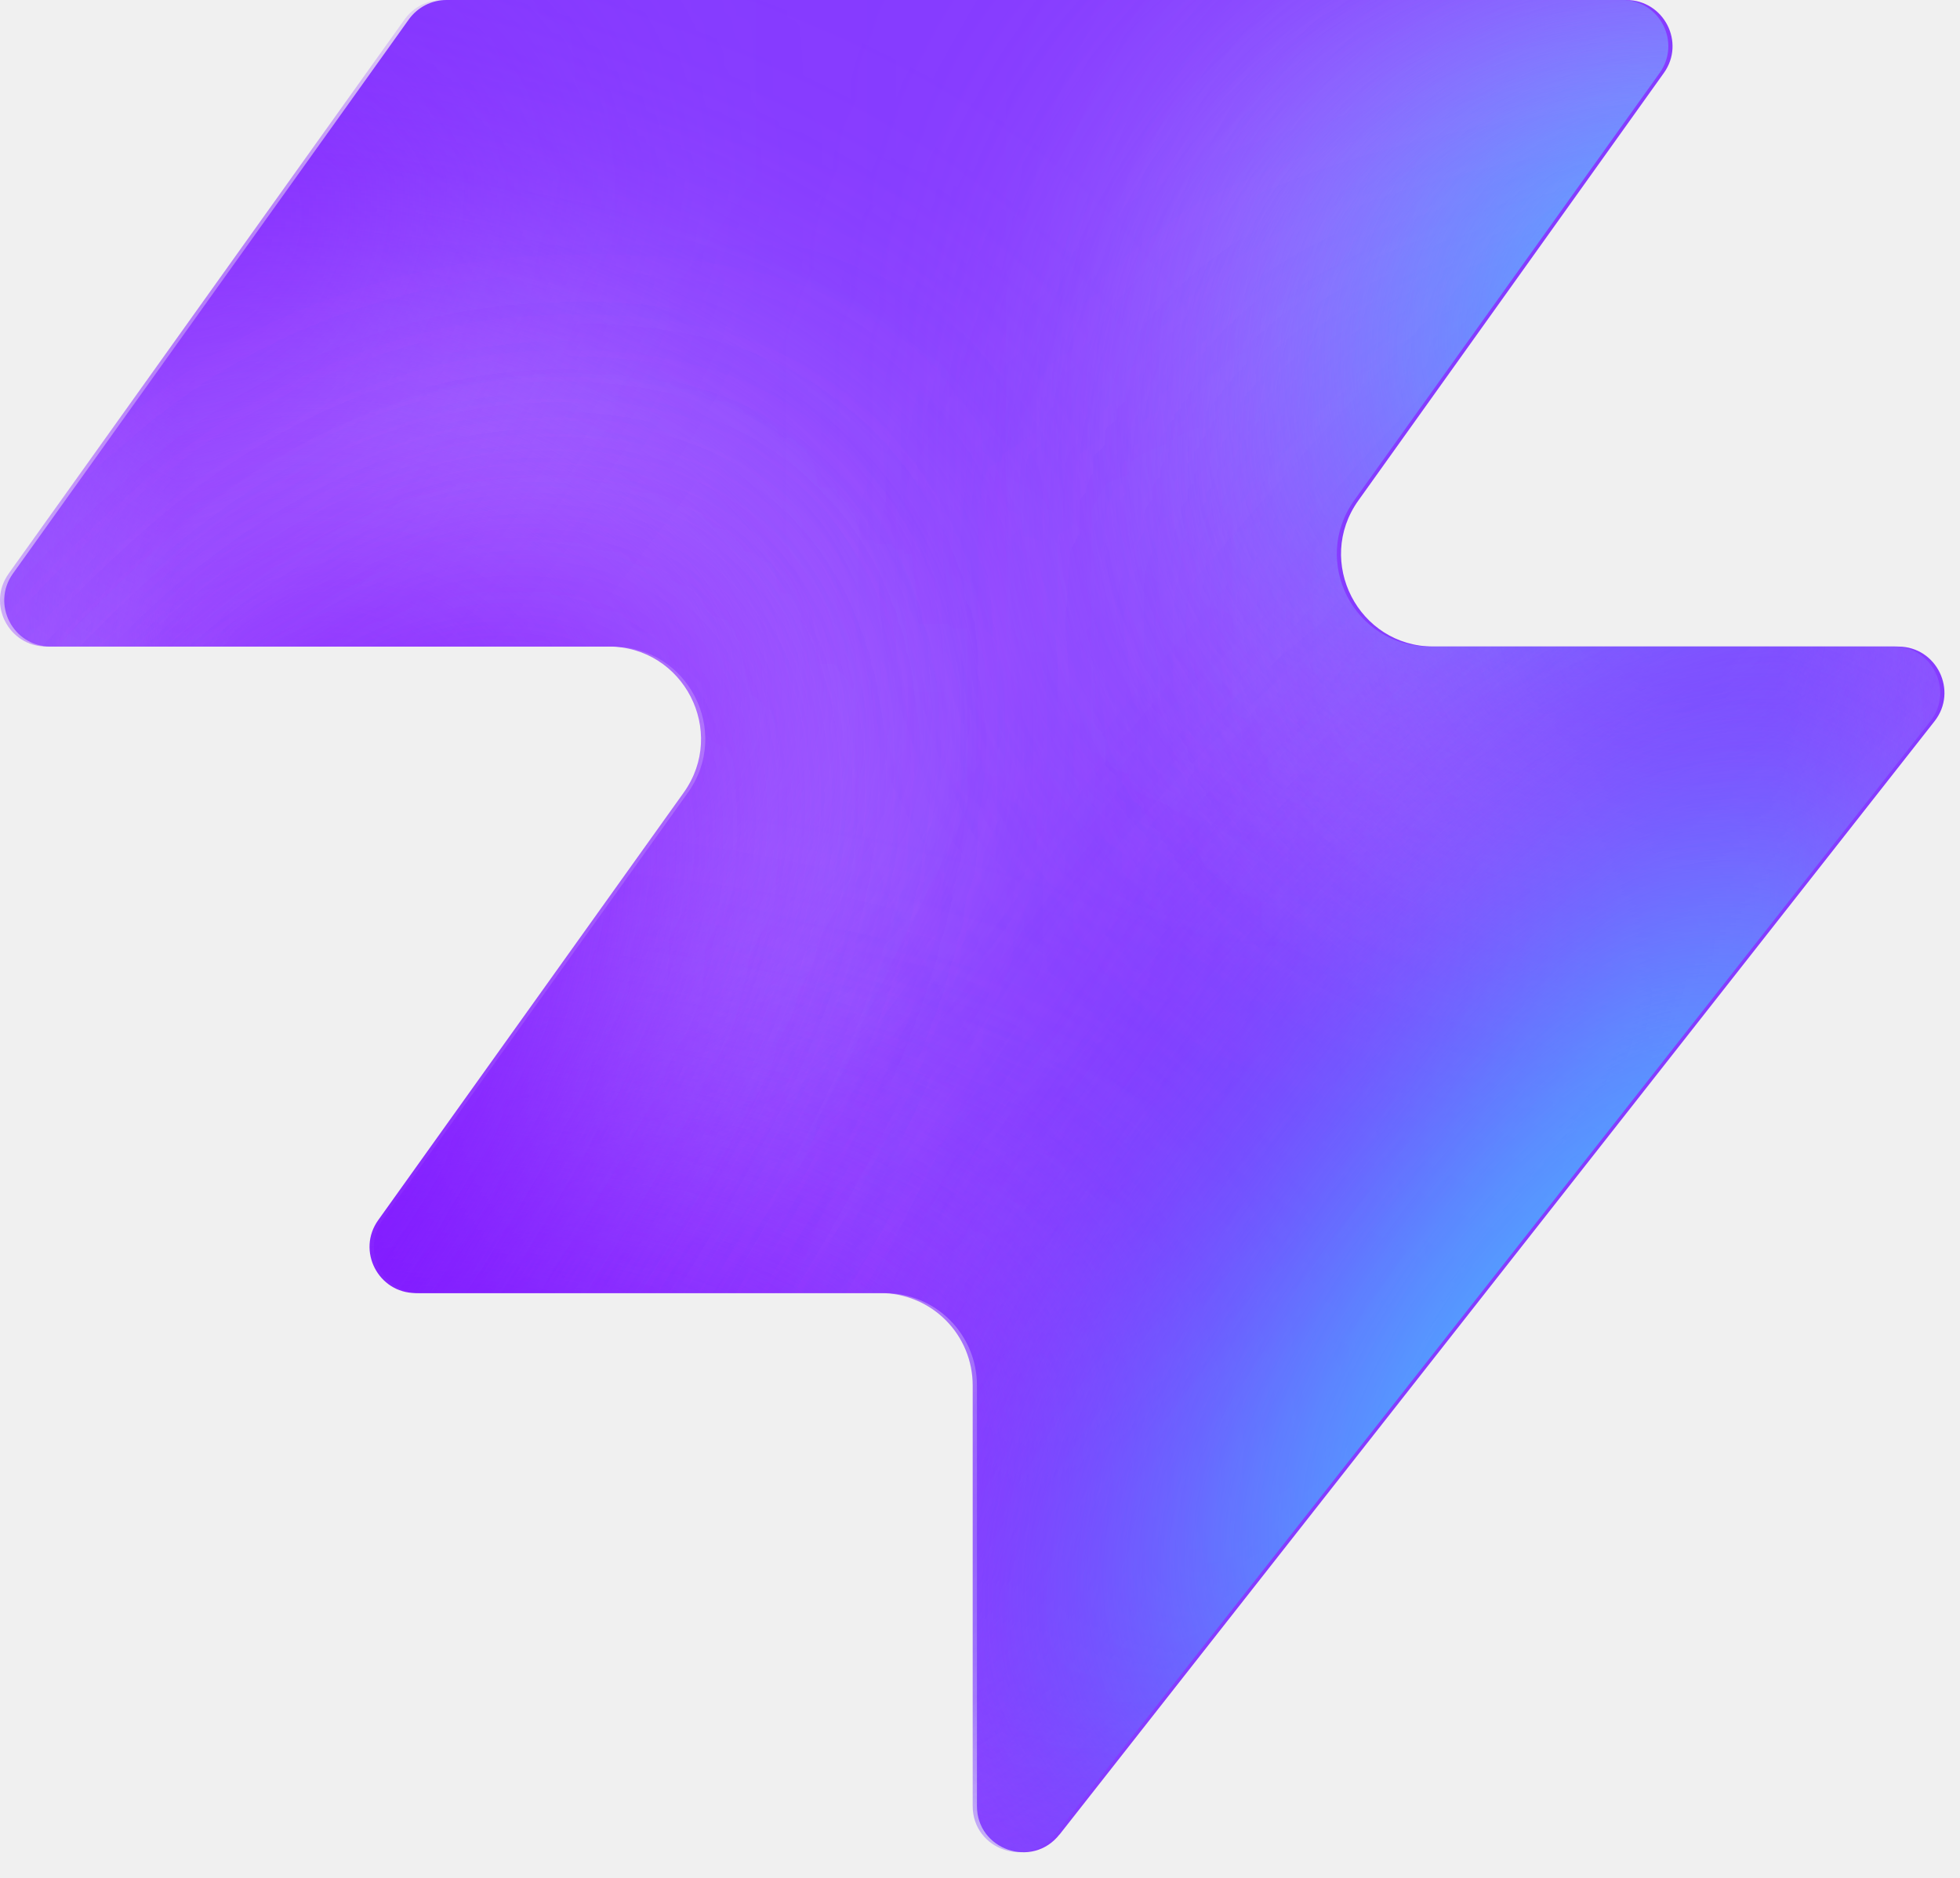
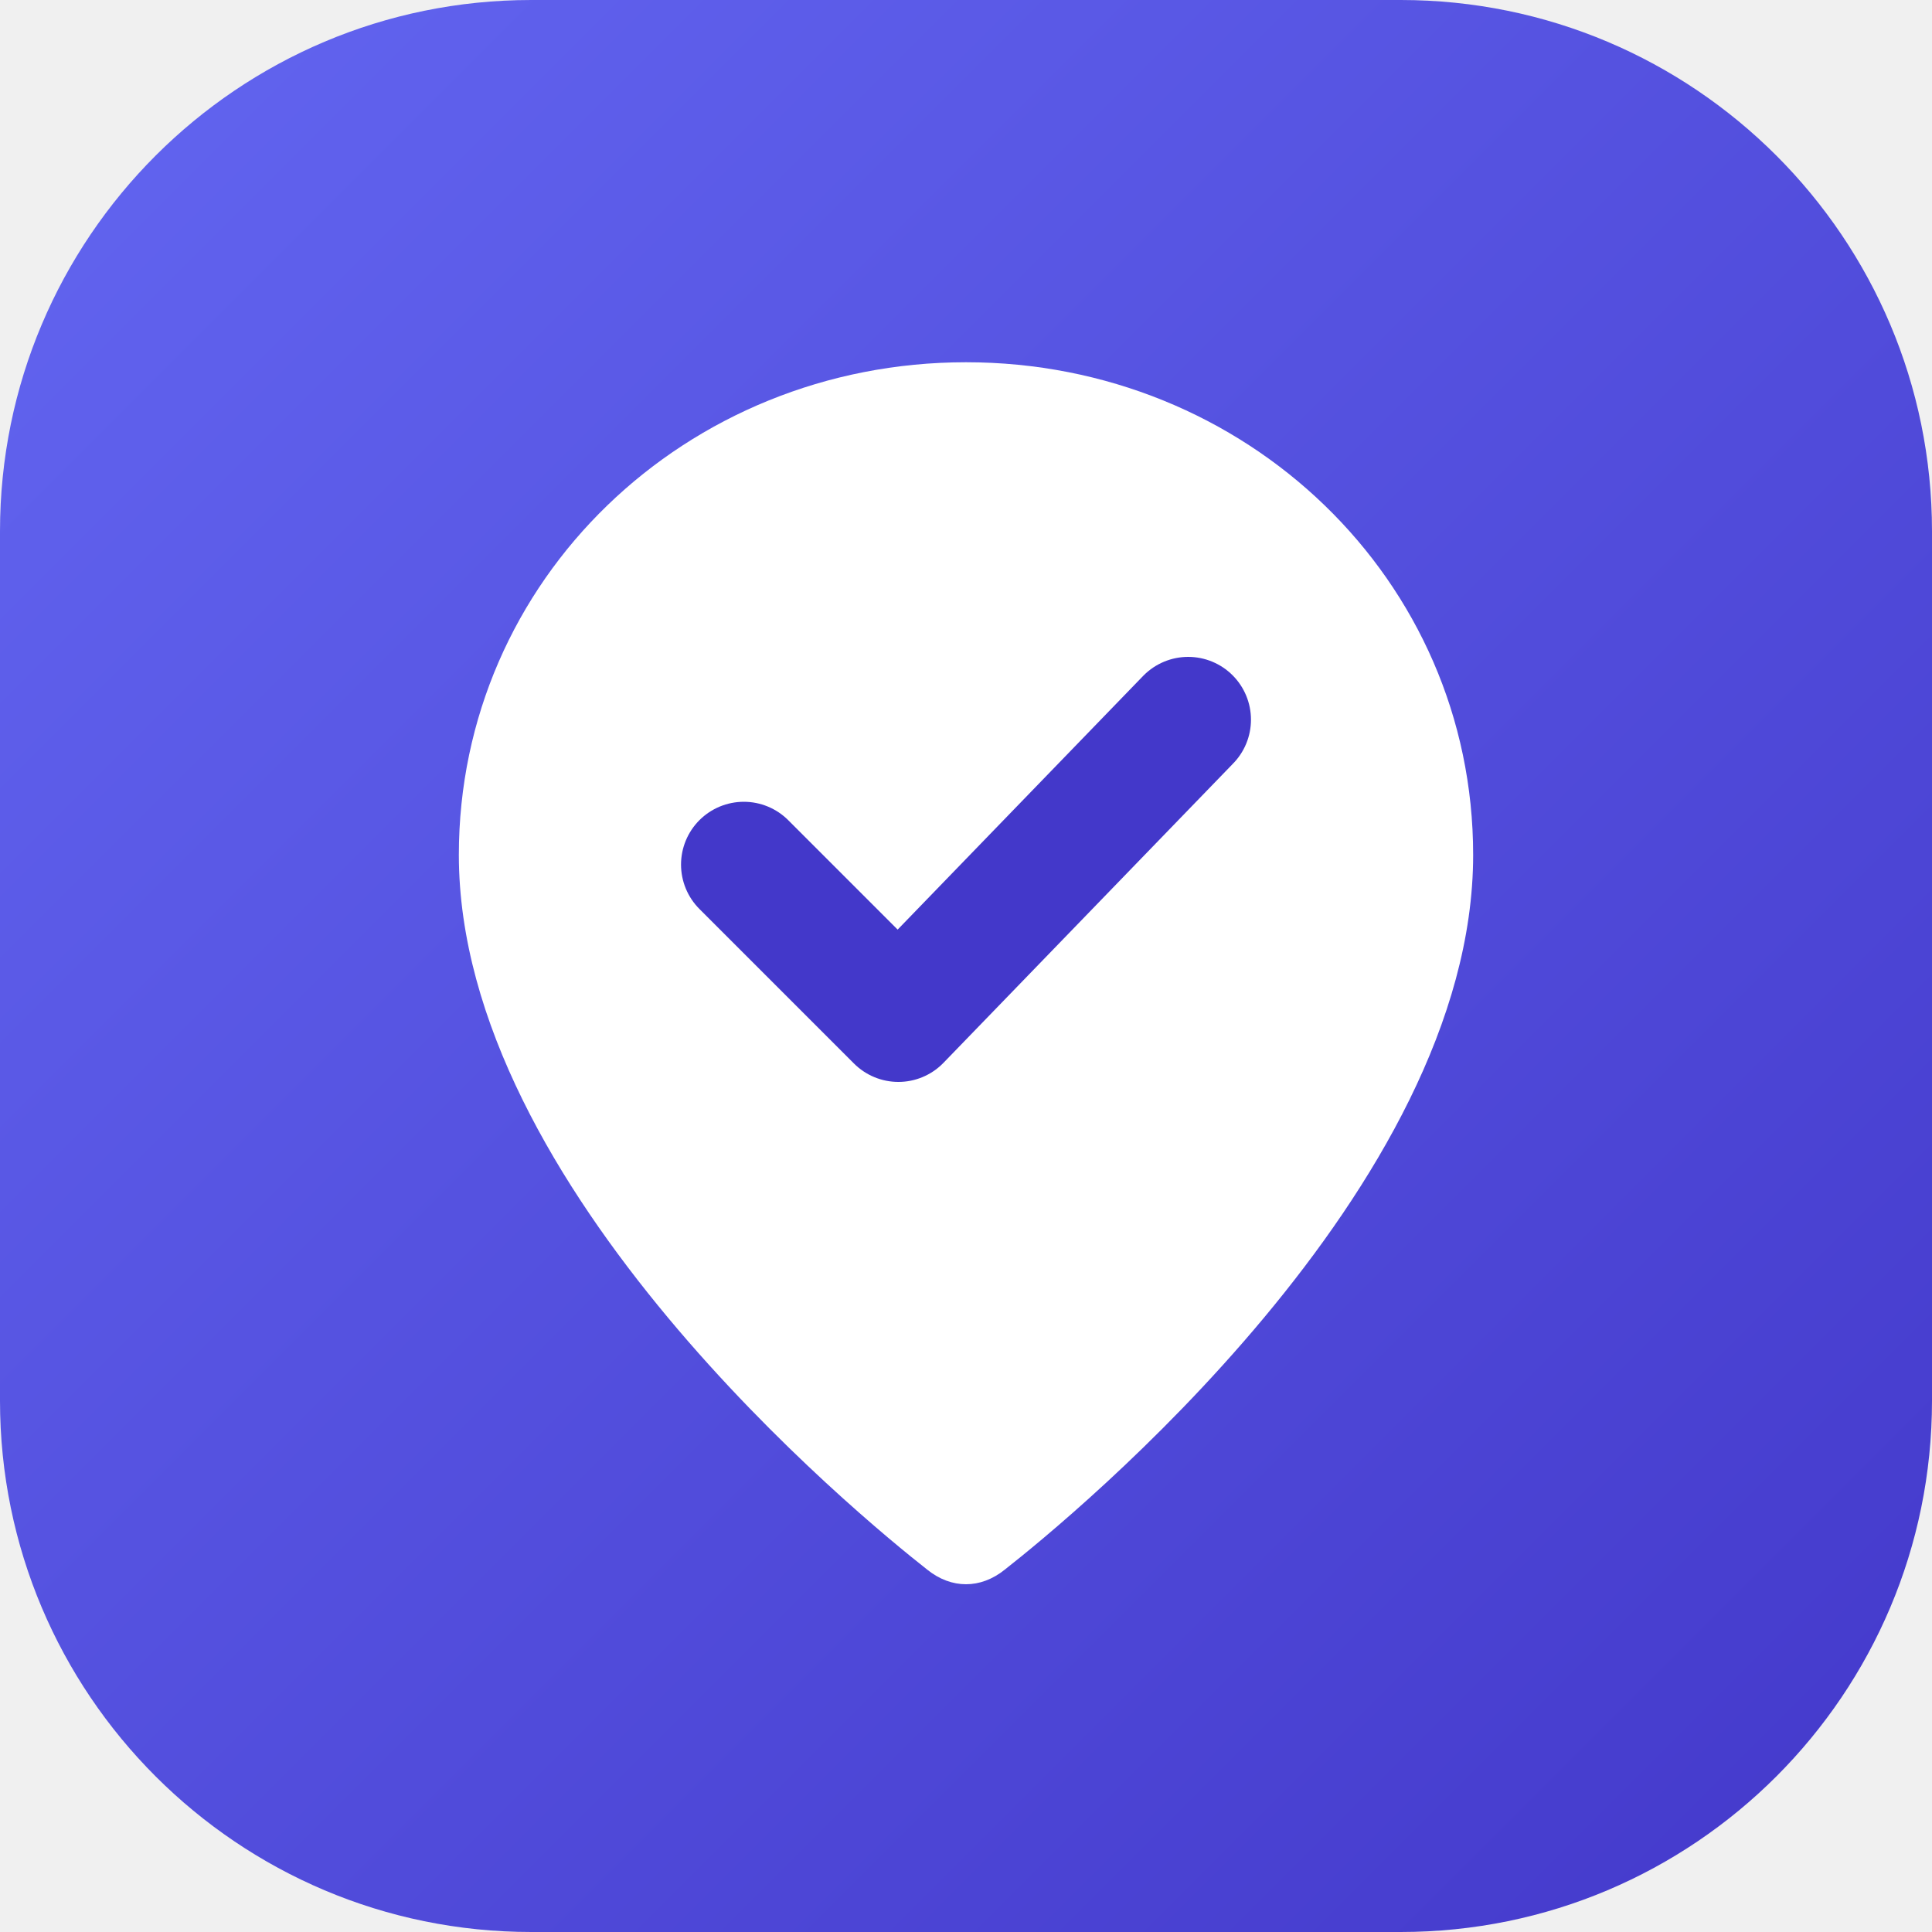
- <svg xmlns="http://www.w3.org/2000/svg" width="48" height="46" fill="none" viewBox="0 0 48 46">
-   <path fill="#863bff" d="M25.946 44.938c-.664.845-2.021.375-2.021-.698V33.937a2.26 2.26 0 0 0-2.262-2.262H10.287c-.92 0-1.456-1.04-.92-1.788l7.48-10.471c1.07-1.497 0-3.578-1.842-3.578H1.237c-.92 0-1.456-1.04-.92-1.788L10.013.474c.214-.297.556-.474.92-.474h28.894c.92 0 1.456 1.04.92 1.788l-7.48 10.471c-1.07 1.498 0 3.579 1.842 3.579h11.377c.943 0 1.473 1.088.89 1.83L25.947 44.94z" style="fill:#863bff;fill:color(display-p3 .525 .23 1);fill-opacity:1" />
-   <mask id="a" width="48" height="46" x="0" y="0" maskUnits="userSpaceOnUse" style="mask-type:alpha">
-     <path fill="#000" d="M25.842 44.938c-.664.844-2.021.375-2.021-.698V33.937a2.26 2.26 0 0 0-2.262-2.262H10.183c-.92 0-1.456-1.04-.92-1.788l7.48-10.471c1.07-1.498 0-3.579-1.842-3.579H1.133c-.92 0-1.456-1.04-.92-1.787L9.91.473c.214-.297.556-.474.92-.474h28.894c.92 0 1.456 1.04.92 1.788l-7.48 10.471c-1.07 1.498 0 3.578 1.842 3.578h11.377c.943 0 1.473 1.088.89 1.832L25.843 44.94z" style="fill:#000;fill-opacity:1" />
-   </mask>
-   <g mask="url(#a)">
-     <g filter="url(#b)">
-       <ellipse cx="5.508" cy="14.704" fill="#ede6ff" rx="5.508" ry="14.704" style="fill:#ede6ff;fill:color(display-p3 .927 .903 1);fill-opacity:1" transform="matrix(.00324 1 1 -.00324 -4.47 31.516)" />
-     </g>
-     <g filter="url(#c)">
-       <ellipse cx="10.399" cy="29.851" fill="#ede6ff" rx="10.399" ry="29.851" style="fill:#ede6ff;fill:color(display-p3 .927 .903 1);fill-opacity:1" transform="matrix(.00324 1 1 -.00324 -39.328 7.883)" />
-     </g>
-     <g filter="url(#d)">
-       <ellipse cx="5.508" cy="30.487" fill="#7e14ff" rx="5.508" ry="30.487" style="fill:#7e14ff;fill:color(display-p3 .492 .077 1);fill-opacity:1" transform="rotate(89.814 -25.913 -14.639)scale(1 -1)" />
-     </g>
-     <g filter="url(#e)">
-       <ellipse cx="5.508" cy="30.599" fill="#7e14ff" rx="5.508" ry="30.599" style="fill:#7e14ff;fill:color(display-p3 .492 .077 1);fill-opacity:1" transform="rotate(89.814 -32.644 -3.334)scale(1 -1)" />
-     </g>
-     <g filter="url(#f)">
-       <ellipse cx="5.508" cy="30.599" fill="#7e14ff" rx="5.508" ry="30.599" style="fill:#7e14ff;fill:color(display-p3 .492 .077 1);fill-opacity:1" transform="matrix(.00324 1 1 -.00324 -34.34 30.47)" />
-     </g>
-     <g filter="url(#g)">
-       <ellipse cx="14.072" cy="22.078" fill="#ede6ff" rx="14.072" ry="22.078" style="fill:#ede6ff;fill:color(display-p3 .927 .903 1);fill-opacity:1" transform="rotate(93.35 24.506 48.493)scale(-1 1)" />
-     </g>
-     <g filter="url(#h)">
-       <ellipse cx="3.47" cy="21.501" fill="#7e14ff" rx="3.47" ry="21.501" style="fill:#7e14ff;fill:color(display-p3 .492 .077 1);fill-opacity:1" transform="rotate(89.009 28.708 47.59)scale(-1 1)" />
-     </g>
-     <g filter="url(#i)">
-       <ellipse cx="3.47" cy="21.501" fill="#7e14ff" rx="3.47" ry="21.501" style="fill:#7e14ff;fill:color(display-p3 .492 .077 1);fill-opacity:1" transform="rotate(89.009 28.708 47.59)scale(-1 1)" />
-     </g>
-     <g filter="url(#j)">
-       <ellipse cx=".387" cy="8.972" fill="#7e14ff" rx="4.407" ry="29.108" style="fill:#7e14ff;fill:color(display-p3 .492 .077 1);fill-opacity:1" transform="rotate(39.51 .387 8.972)" />
-     </g>
-     <g filter="url(#k)">
-       <ellipse cx="47.523" cy="-6.092" fill="#7e14ff" rx="4.407" ry="29.108" style="fill:#7e14ff;fill:color(display-p3 .492 .077 1);fill-opacity:1" transform="rotate(37.892 47.523 -6.092)" />
-     </g>
-     <g filter="url(#l)">
-       <ellipse cx="41.412" cy="6.333" fill="#47bfff" rx="5.971" ry="9.665" style="fill:#47bfff;fill:color(display-p3 .28 .748 1);fill-opacity:1" transform="rotate(37.892 41.412 6.333)" />
-     </g>
-     <g filter="url(#m)">
-       <ellipse cx="-1.879" cy="38.332" fill="#7e14ff" rx="4.407" ry="29.108" style="fill:#7e14ff;fill:color(display-p3 .492 .077 1);fill-opacity:1" transform="rotate(37.892 -1.88 38.332)" />
-     </g>
-     <g filter="url(#n)">
-       <ellipse cx="-1.879" cy="38.332" fill="#7e14ff" rx="4.407" ry="29.108" style="fill:#7e14ff;fill:color(display-p3 .492 .077 1);fill-opacity:1" transform="rotate(37.892 -1.88 38.332)" />
-     </g>
-     <g filter="url(#o)">
-       <ellipse cx="35.651" cy="29.907" fill="#7e14ff" rx="4.407" ry="29.108" style="fill:#7e14ff;fill:color(display-p3 .492 .077 1);fill-opacity:1" transform="rotate(37.892 35.651 29.907)" />
-     </g>
-     <g filter="url(#p)">
-       <ellipse cx="38.418" cy="32.4" fill="#47bfff" rx="5.971" ry="15.297" style="fill:#47bfff;fill:color(display-p3 .28 .748 1);fill-opacity:1" transform="rotate(37.892 38.418 32.4)" />
-     </g>
-   </g>
+ <svg xmlns="http://www.w3.org/2000/svg" viewBox="0 0 40 40">
  <defs>
-     <filter id="b" width="60.045" height="41.654" x="-19.77" y="16.149" color-interpolation-filters="sRGB" filterUnits="userSpaceOnUse">
-       <feFlood flood-opacity="0" result="BackgroundImageFix" />
-       <feBlend in="SourceGraphic" in2="BackgroundImageFix" result="shape" />
-       <feGaussianBlur result="effect1_foregroundBlur_2002_17158" stdDeviation="7.659" />
-     </filter>
-     <filter id="c" width="90.34" height="51.437" x="-54.613" y="-7.533" color-interpolation-filters="sRGB" filterUnits="userSpaceOnUse">
-       <feFlood flood-opacity="0" result="BackgroundImageFix" />
-       <feBlend in="SourceGraphic" in2="BackgroundImageFix" result="shape" />
-       <feGaussianBlur result="effect1_foregroundBlur_2002_17158" stdDeviation="7.659" />
-     </filter>
-     <filter id="d" width="79.355" height="29.4" x="-49.64" y="2.03" color-interpolation-filters="sRGB" filterUnits="userSpaceOnUse">
-       <feFlood flood-opacity="0" result="BackgroundImageFix" />
-       <feBlend in="SourceGraphic" in2="BackgroundImageFix" result="shape" />
-       <feGaussianBlur result="effect1_foregroundBlur_2002_17158" stdDeviation="4.596" />
-     </filter>
-     <filter id="e" width="79.579" height="29.4" x="-45.045" y="20.029" color-interpolation-filters="sRGB" filterUnits="userSpaceOnUse">
-       <feFlood flood-opacity="0" result="BackgroundImageFix" />
-       <feBlend in="SourceGraphic" in2="BackgroundImageFix" result="shape" />
-       <feGaussianBlur result="effect1_foregroundBlur_2002_17158" stdDeviation="4.596" />
-     </filter>
-     <filter id="f" width="79.579" height="29.4" x="-43.513" y="21.178" color-interpolation-filters="sRGB" filterUnits="userSpaceOnUse">
-       <feFlood flood-opacity="0" result="BackgroundImageFix" />
-       <feBlend in="SourceGraphic" in2="BackgroundImageFix" result="shape" />
-       <feGaussianBlur result="effect1_foregroundBlur_2002_17158" stdDeviation="4.596" />
-     </filter>
-     <filter id="g" width="74.749" height="58.852" x="15.756" y="-17.901" color-interpolation-filters="sRGB" filterUnits="userSpaceOnUse">
-       <feFlood flood-opacity="0" result="BackgroundImageFix" />
-       <feBlend in="SourceGraphic" in2="BackgroundImageFix" result="shape" />
-       <feGaussianBlur result="effect1_foregroundBlur_2002_17158" stdDeviation="7.659" />
-     </filter>
-     <filter id="h" width="61.377" height="25.362" x="23.548" y="2.284" color-interpolation-filters="sRGB" filterUnits="userSpaceOnUse">
-       <feFlood flood-opacity="0" result="BackgroundImageFix" />
-       <feBlend in="SourceGraphic" in2="BackgroundImageFix" result="shape" />
-       <feGaussianBlur result="effect1_foregroundBlur_2002_17158" stdDeviation="4.596" />
-     </filter>
-     <filter id="i" width="61.377" height="25.362" x="23.548" y="2.284" color-interpolation-filters="sRGB" filterUnits="userSpaceOnUse">
-       <feFlood flood-opacity="0" result="BackgroundImageFix" />
-       <feBlend in="SourceGraphic" in2="BackgroundImageFix" result="shape" />
-       <feGaussianBlur result="effect1_foregroundBlur_2002_17158" stdDeviation="4.596" />
-     </filter>
-     <filter id="j" width="56.045" height="63.649" x="-27.636" y="-22.853" color-interpolation-filters="sRGB" filterUnits="userSpaceOnUse">
-       <feFlood flood-opacity="0" result="BackgroundImageFix" />
-       <feBlend in="SourceGraphic" in2="BackgroundImageFix" result="shape" />
-       <feGaussianBlur result="effect1_foregroundBlur_2002_17158" stdDeviation="4.596" />
-     </filter>
-     <filter id="k" width="54.814" height="64.646" x="20.116" y="-38.415" color-interpolation-filters="sRGB" filterUnits="userSpaceOnUse">
-       <feFlood flood-opacity="0" result="BackgroundImageFix" />
-       <feBlend in="SourceGraphic" in2="BackgroundImageFix" result="shape" />
-       <feGaussianBlur result="effect1_foregroundBlur_2002_17158" stdDeviation="4.596" />
-     </filter>
-     <filter id="l" width="33.541" height="35.313" x="24.641" y="-11.323" color-interpolation-filters="sRGB" filterUnits="userSpaceOnUse">
-       <feFlood flood-opacity="0" result="BackgroundImageFix" />
-       <feBlend in="SourceGraphic" in2="BackgroundImageFix" result="shape" />
-       <feGaussianBlur result="effect1_foregroundBlur_2002_17158" stdDeviation="4.596" />
-     </filter>
-     <filter id="m" width="54.814" height="64.646" x="-29.286" y="6.009" color-interpolation-filters="sRGB" filterUnits="userSpaceOnUse">
-       <feFlood flood-opacity="0" result="BackgroundImageFix" />
-       <feBlend in="SourceGraphic" in2="BackgroundImageFix" result="shape" />
-       <feGaussianBlur result="effect1_foregroundBlur_2002_17158" stdDeviation="4.596" />
-     </filter>
-     <filter id="n" width="54.814" height="64.646" x="-29.286" y="6.009" color-interpolation-filters="sRGB" filterUnits="userSpaceOnUse">
-       <feFlood flood-opacity="0" result="BackgroundImageFix" />
-       <feBlend in="SourceGraphic" in2="BackgroundImageFix" result="shape" />
-       <feGaussianBlur result="effect1_foregroundBlur_2002_17158" stdDeviation="4.596" />
-     </filter>
-     <filter id="o" width="54.814" height="64.646" x="8.244" y="-2.416" color-interpolation-filters="sRGB" filterUnits="userSpaceOnUse">
-       <feFlood flood-opacity="0" result="BackgroundImageFix" />
-       <feBlend in="SourceGraphic" in2="BackgroundImageFix" result="shape" />
-       <feGaussianBlur result="effect1_foregroundBlur_2002_17158" stdDeviation="4.596" />
-     </filter>
-     <filter id="p" width="39.409" height="43.623" x="18.713" y="10.588" color-interpolation-filters="sRGB" filterUnits="userSpaceOnUse">
-       <feFlood flood-opacity="0" result="BackgroundImageFix" />
-       <feBlend in="SourceGraphic" in2="BackgroundImageFix" result="shape" />
-       <feGaussianBlur result="effect1_foregroundBlur_2002_17158" stdDeviation="4.596" />
-     </filter>
+     <linearGradient id="g" x1="0" y1="0" x2="1" y2="1">
+       <stop offset="0" stop-color="#6366f1" />
+       <stop offset="1" stop-color="#4338ca" />
+     </linearGradient>
  </defs>
+   <rect width="40" height="40" rx="11" fill="url(#g)" />
+   <path fill="#fff" d="M20 7.5c-5.8 0-10.5 4.5-10.5 10.2 0 6.9 8.3 13.7 9.7 14.8.5.4 1.1.4 1.6 0 1.4-1.1 9.7-7.9 9.7-14.8C30.5 12 25.8 7.5 20 7.5z" />
+   <path fill="none" stroke="#4338ca" stroke-width="2.6" stroke-linecap="round" stroke-linejoin="round" d="M15.4 17.9l3.200 3.200 6-6.200" />
</svg>
